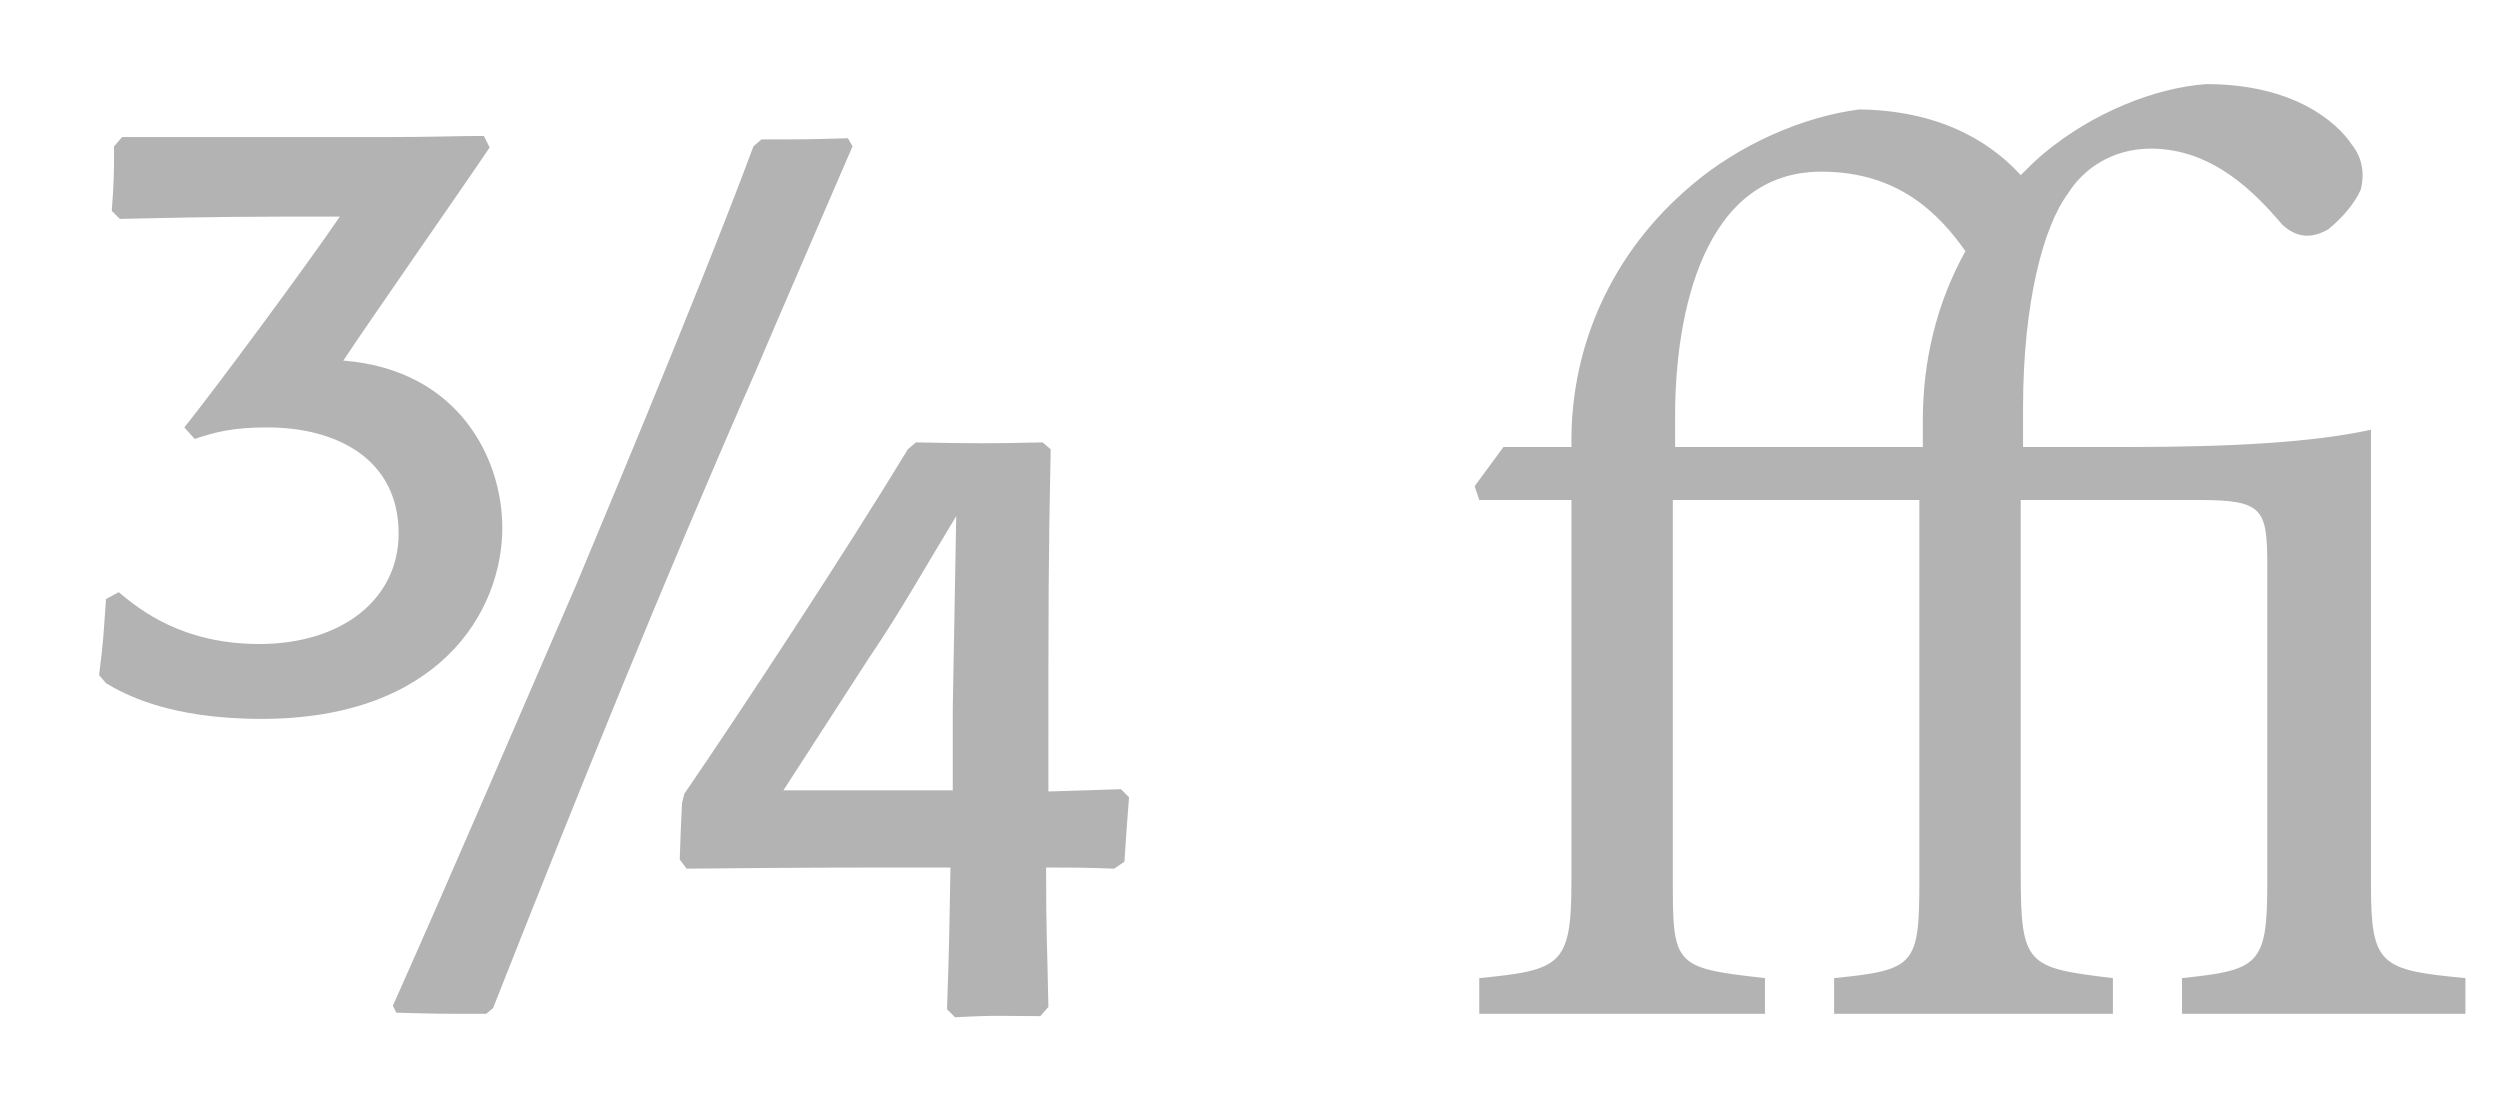
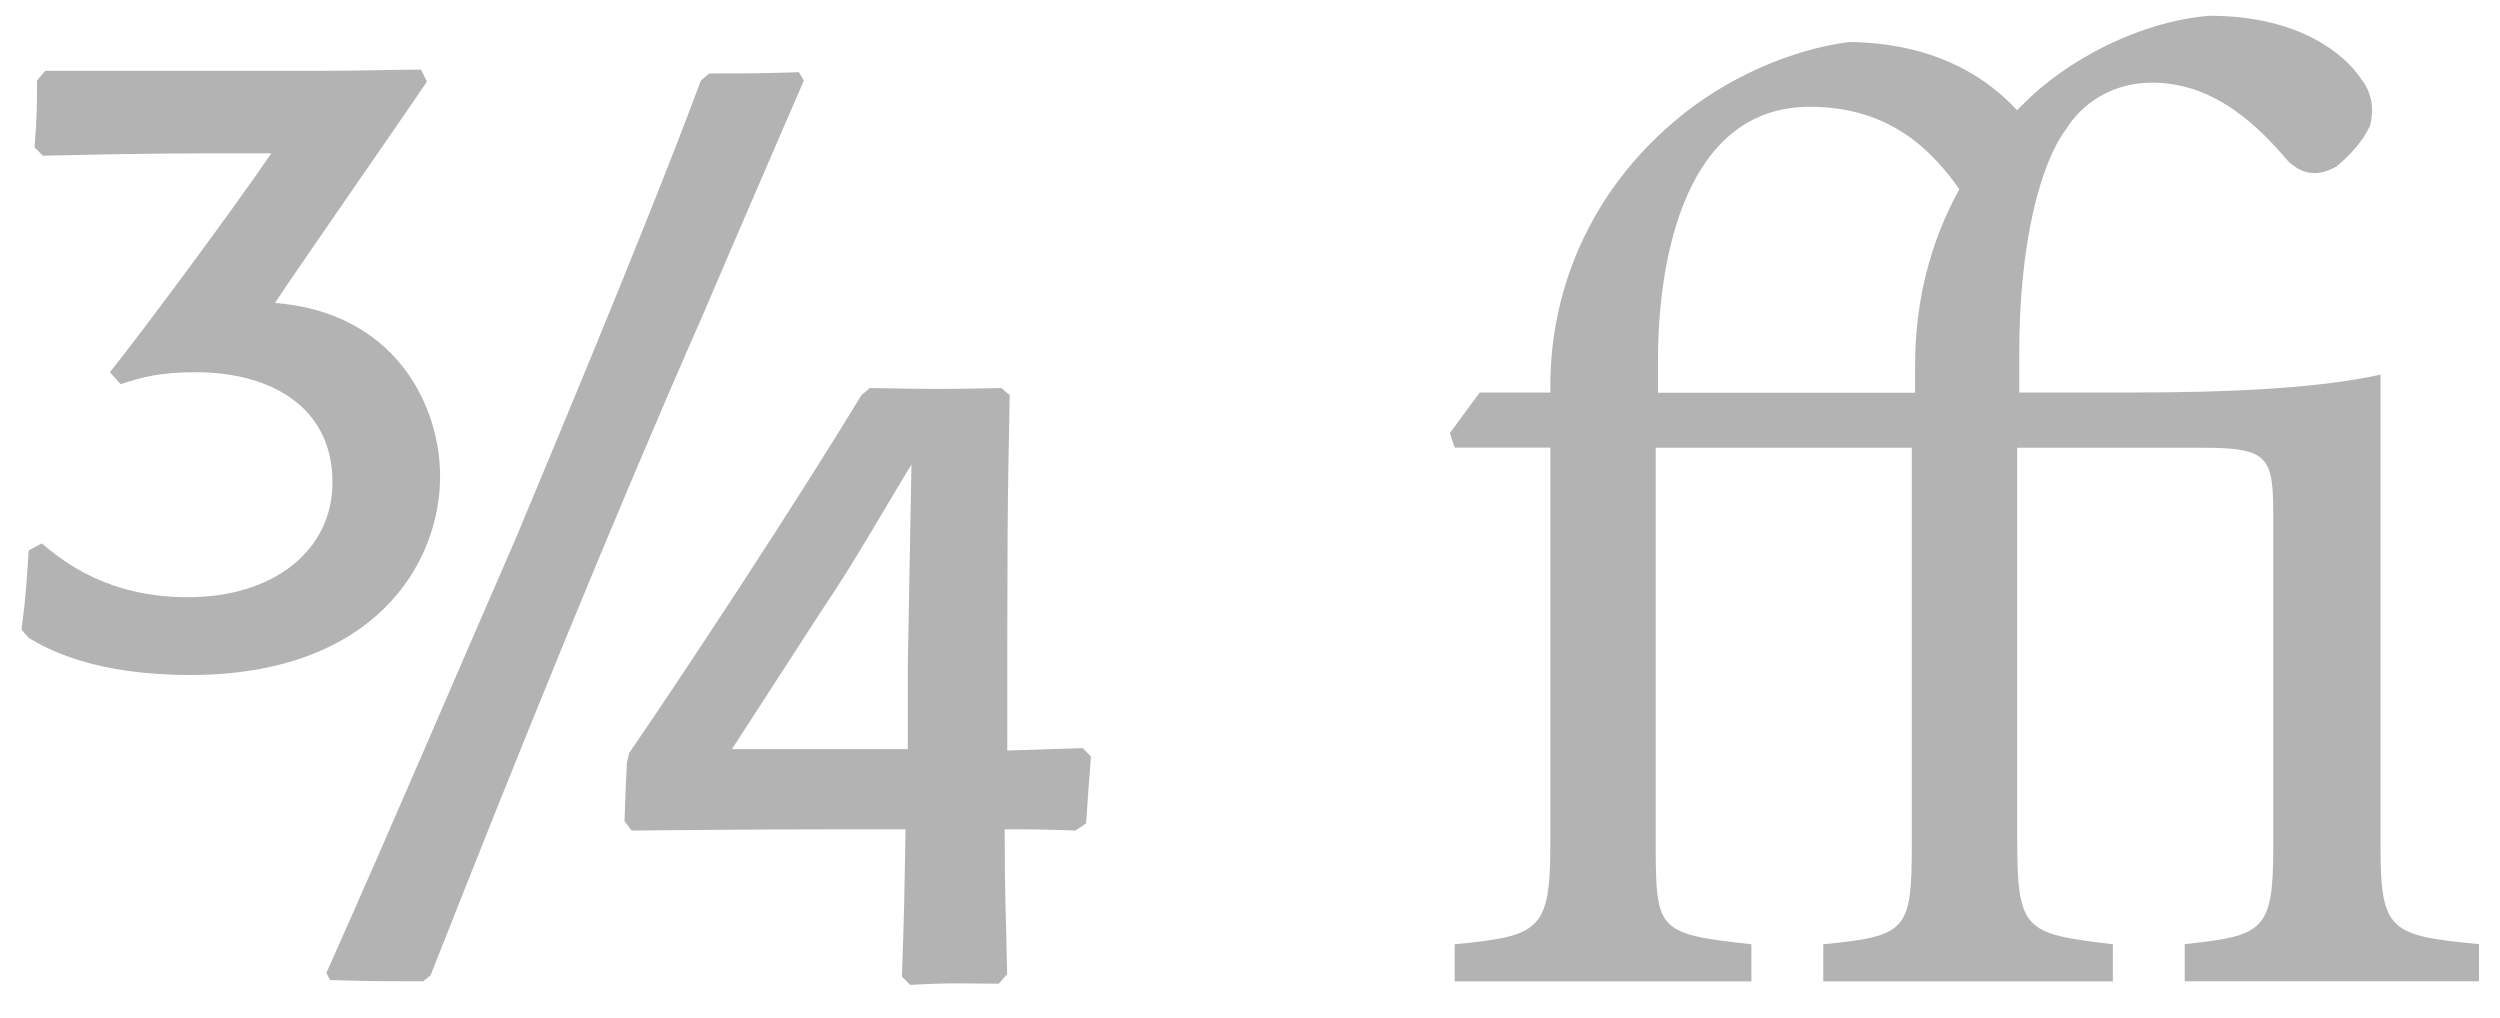
- <svg xmlns="http://www.w3.org/2000/svg" id="Layer_1" viewBox="0 0 217 96.6" width="217" height="96.6">
+ <svg xmlns="http://www.w3.org/2000/svg" id="Layer_1" viewBox="0 0 1440 586.3" width="1440" height="586.3">
  <style>.st0{fill:#b3b3b3}</style>
-   <path d="M42.5 12.8c-1.8 2.7-10.8 15.6-12.7 18.5 10.1.8 13.8 8.6 13.8 14.5 0 7.3-5.5 16.6-20.9 16.6-8.1 0-12-2.2-13.5-3.1l-.6-.7c.4-3.1.4-3.8.6-6.6l1.1-.6c1.8 1.5 5.5 4.5 12.2 4.5 7.2 0 12.1-3.9 12.1-9.6 0-6.4-5.3-9.2-11.4-9.2-3 0-4.5.4-6.3 1l-.9-1c2.8-3.5 10.5-13.9 13.5-18.3-7.7 0-10.4 0-19.1.2l-.7-.7c.2-2.6.2-3.3.2-5.6l.7-.8H33c4.5 0 6.5-.1 9-.1l.5 1zM42.2 88c-3.9 0-4.4 0-7.8-.1l-.3-.6C39.5 75.2 44.7 63 50 50.8c.6-1.5 10.5-24.9 15.4-38.1l.7-.6c3.7 0 4 0 7.5-.1l.4.7c-1.2 2.8-7.1 16.4-8.4 19.5-8 18.2-15.5 36.8-22.8 55.3l-.6.5zm54.5-12.6c-2.7-.1-3.5-.1-5.9-.1 0 5.7.1 6.6.2 12.1l-.7.8c-3.1 0-3.8-.1-7.4.1l-.7-.7c.2-5.8.2-6.5.3-12.3-10.5 0-12.1 0-22.9.1l-.6-.8c.1-2.6.1-3.1.2-4.9l.2-.8c4.8-7 14-21 19.4-29.9l.7-.6c5.3.1 6.3.1 11 0l.7.6c-.2 9.9-.2 12.1-.2 29.7 3.1-.1 3.5-.1 6.3-.2l.7.7c-.2 2.5-.2 2.7-.4 5.6l-.9.6zm-14-6.8v-7.1c.1-5.6.2-11.4.3-16.7-2.5 4.1-4.9 8.4-7.5 12.2L68 68.6h14.7zm123.1 8.2V37.3c-5 1.1-12.1 1.5-21.1 1.5h-9.1v-3.4c0-9.2 1.8-15.8 3.9-18.6 1.3-2.1 3.8-3.9 7.2-3.9 5.4 0 9.1 3.9 11.4 6.6 1.3 1.2 2.6 1.2 4 .4 1.1-.9 2.2-2.1 2.8-3.4.4-1.5.1-2.9-.8-4-1.2-1.8-4.9-5.2-12.6-5.2-4.3.3-9.8 2.4-14.2 6.1-.7.6-1.3 1.2-1.9 1.8-2.1-2.3-6.3-5.6-14-5.7-4.8.6-10.4 3-14.6 6.6-7 5.9-10.4 14-10.4 22.1v.6h-5.9l-2.5 3.4.4 1.2h8v33.1c0 7.3-.9 7.7-8 8.4V88h24.8v-3.1c-8.1-.9-8-1.1-8-9.1V43.4h21.4v33.1c0 7.3-.4 7.7-7.4 8.4V88h24.2v-3.1c-7.5-.9-8-1.1-8-9.1V43.4h15.5c5.6 0 5.9.8 5.9 5.8v27.6c0 7-.8 7.4-7.4 8.1V88H214v-3.1c-7.4-.7-8.2-1.1-8.2-8.1zm-39-38h-21.4v-2.7c0-9 2.5-21.2 12.7-21.2 6.8 0 10.3 3.8 12.5 6.9-2.5 4.5-3.7 9.5-3.7 14.7v2.3z" class="st0" />
+   <path d="M245.9 47c-12.4 18.6-74.4 107.5-87.5 127.5 69.6 5.5 95.1 59.3 95.1 99.9 0 50.3-37.9 114.4-144 114.4-55.8 0-82.7-15.2-93-21.4l-4.1-4.8c2.8-21.4 2.8-26.2 4.1-45.5L24 313c12.4 10.3 37.9 31 84.1 31 49.6 0 83.4-26.9 83.4-66.2 0-44.1-36.5-63.4-78.6-63.4-20.7 0-31 2.8-43.4 6.9l-6.2-6.9c19.3-24.1 72.4-95.8 93-126.1-53.1 0-71.7 0-131.6 1.4l-4.8-4.8c1.4-17.9 1.4-22.7 1.4-38.6l4.8-5.5h154.4c31 0 44.8-.7 62-.7l3.4 6.9zm-2.1 518.2c-26.9 0-30.3 0-53.7-.7l-2.1-4.1C225.2 477 261 393 297.6 308.9c4.1-10.3 72.4-171.6 106.1-262.5l4.8-4.1c25.5 0 27.6 0 51.7-.7l2.8 4.8c-8.3 19.3-48.9 113-57.9 134.4C350 306.1 298.3 434.3 248 561.8l-4.2 3.4zm375.6-86.8c-18.6-.7-24.1-.7-40.7-.7 0 39.3.7 45.5 1.4 83.4l-4.8 5.5c-21.4 0-26.2-.7-51 .7l-4.8-4.8c1.4-40 1.4-44.8 2.1-84.8-72.4 0-83.4 0-157.8.7l-4.1-5.5c.7-17.9.7-21.4 1.4-33.8l1.4-5.5c33.1-48.2 96.5-144.7 133.7-206l4.8-4.1c36.5.7 43.4.7 75.8 0l4.8 4.1c-1.4 68.2-1.4 83.4-1.4 204.7 21.4-.7 24.1-.7 43.4-1.4l4.8 4.8c-1.4 17.2-1.4 18.6-2.8 38.6l-6.2 4.1zm-96.5-46.9v-48.9c.7-38.6 1.4-78.6 2.1-115.1-17.2 28.3-33.8 57.9-51.7 84.1l-51.7 79.9h101.3zm848.3 56.5V215.8c-34.5 7.6-83.4 10.3-145.4 10.3h-62.7v-23.4c0-63.4 12.4-108.9 26.9-128.2 9-14.5 26.2-26.9 49.6-26.9 37.2 0 62.7 26.9 78.6 45.5 9 8.3 17.9 8.3 27.6 2.8 7.6-6.2 15.2-14.5 19.3-23.4 2.8-10.3.7-20-5.5-27.6-8.3-12.4-33.8-35.8-86.8-35.8-29.6 2.1-67.5 16.5-97.9 42-4.8 4.1-9 8.3-13.1 12.4-14.5-15.8-43.4-38.6-96.5-39.3-33.1 4.1-71.7 20.7-100.6 45.5C916.4 110.4 893 166.2 893 222v4.1h-40.7l-17.2 23.4 2.8 8.3H893V486c0 50.3-6.2 53.1-55.1 57.9v21.4h170.9v-21.4c-55.8-6.2-55.1-7.6-55.1-62.7V257.9h147.5V486c0 50.3-2.8 53.1-51 57.9v21.4H1217v-21.4c-51.7-6.2-55.1-7.6-55.1-62.7V257.9h106.8c38.6 0 40.7 5.5 40.7 40V488c0 48.2-5.5 51-51 55.8v21.4h169.5v-21.4c-51.2-4.8-56.7-7.5-56.7-55.8zm-268.8-261.8H955v-18.6c0-62 17.2-146.1 87.5-146.1 46.9 0 71 26.2 86.1 47.5-17.2 31-25.5 65.5-25.5 101.3v15.8l-.7.1z" class="st0" />
</svg>
